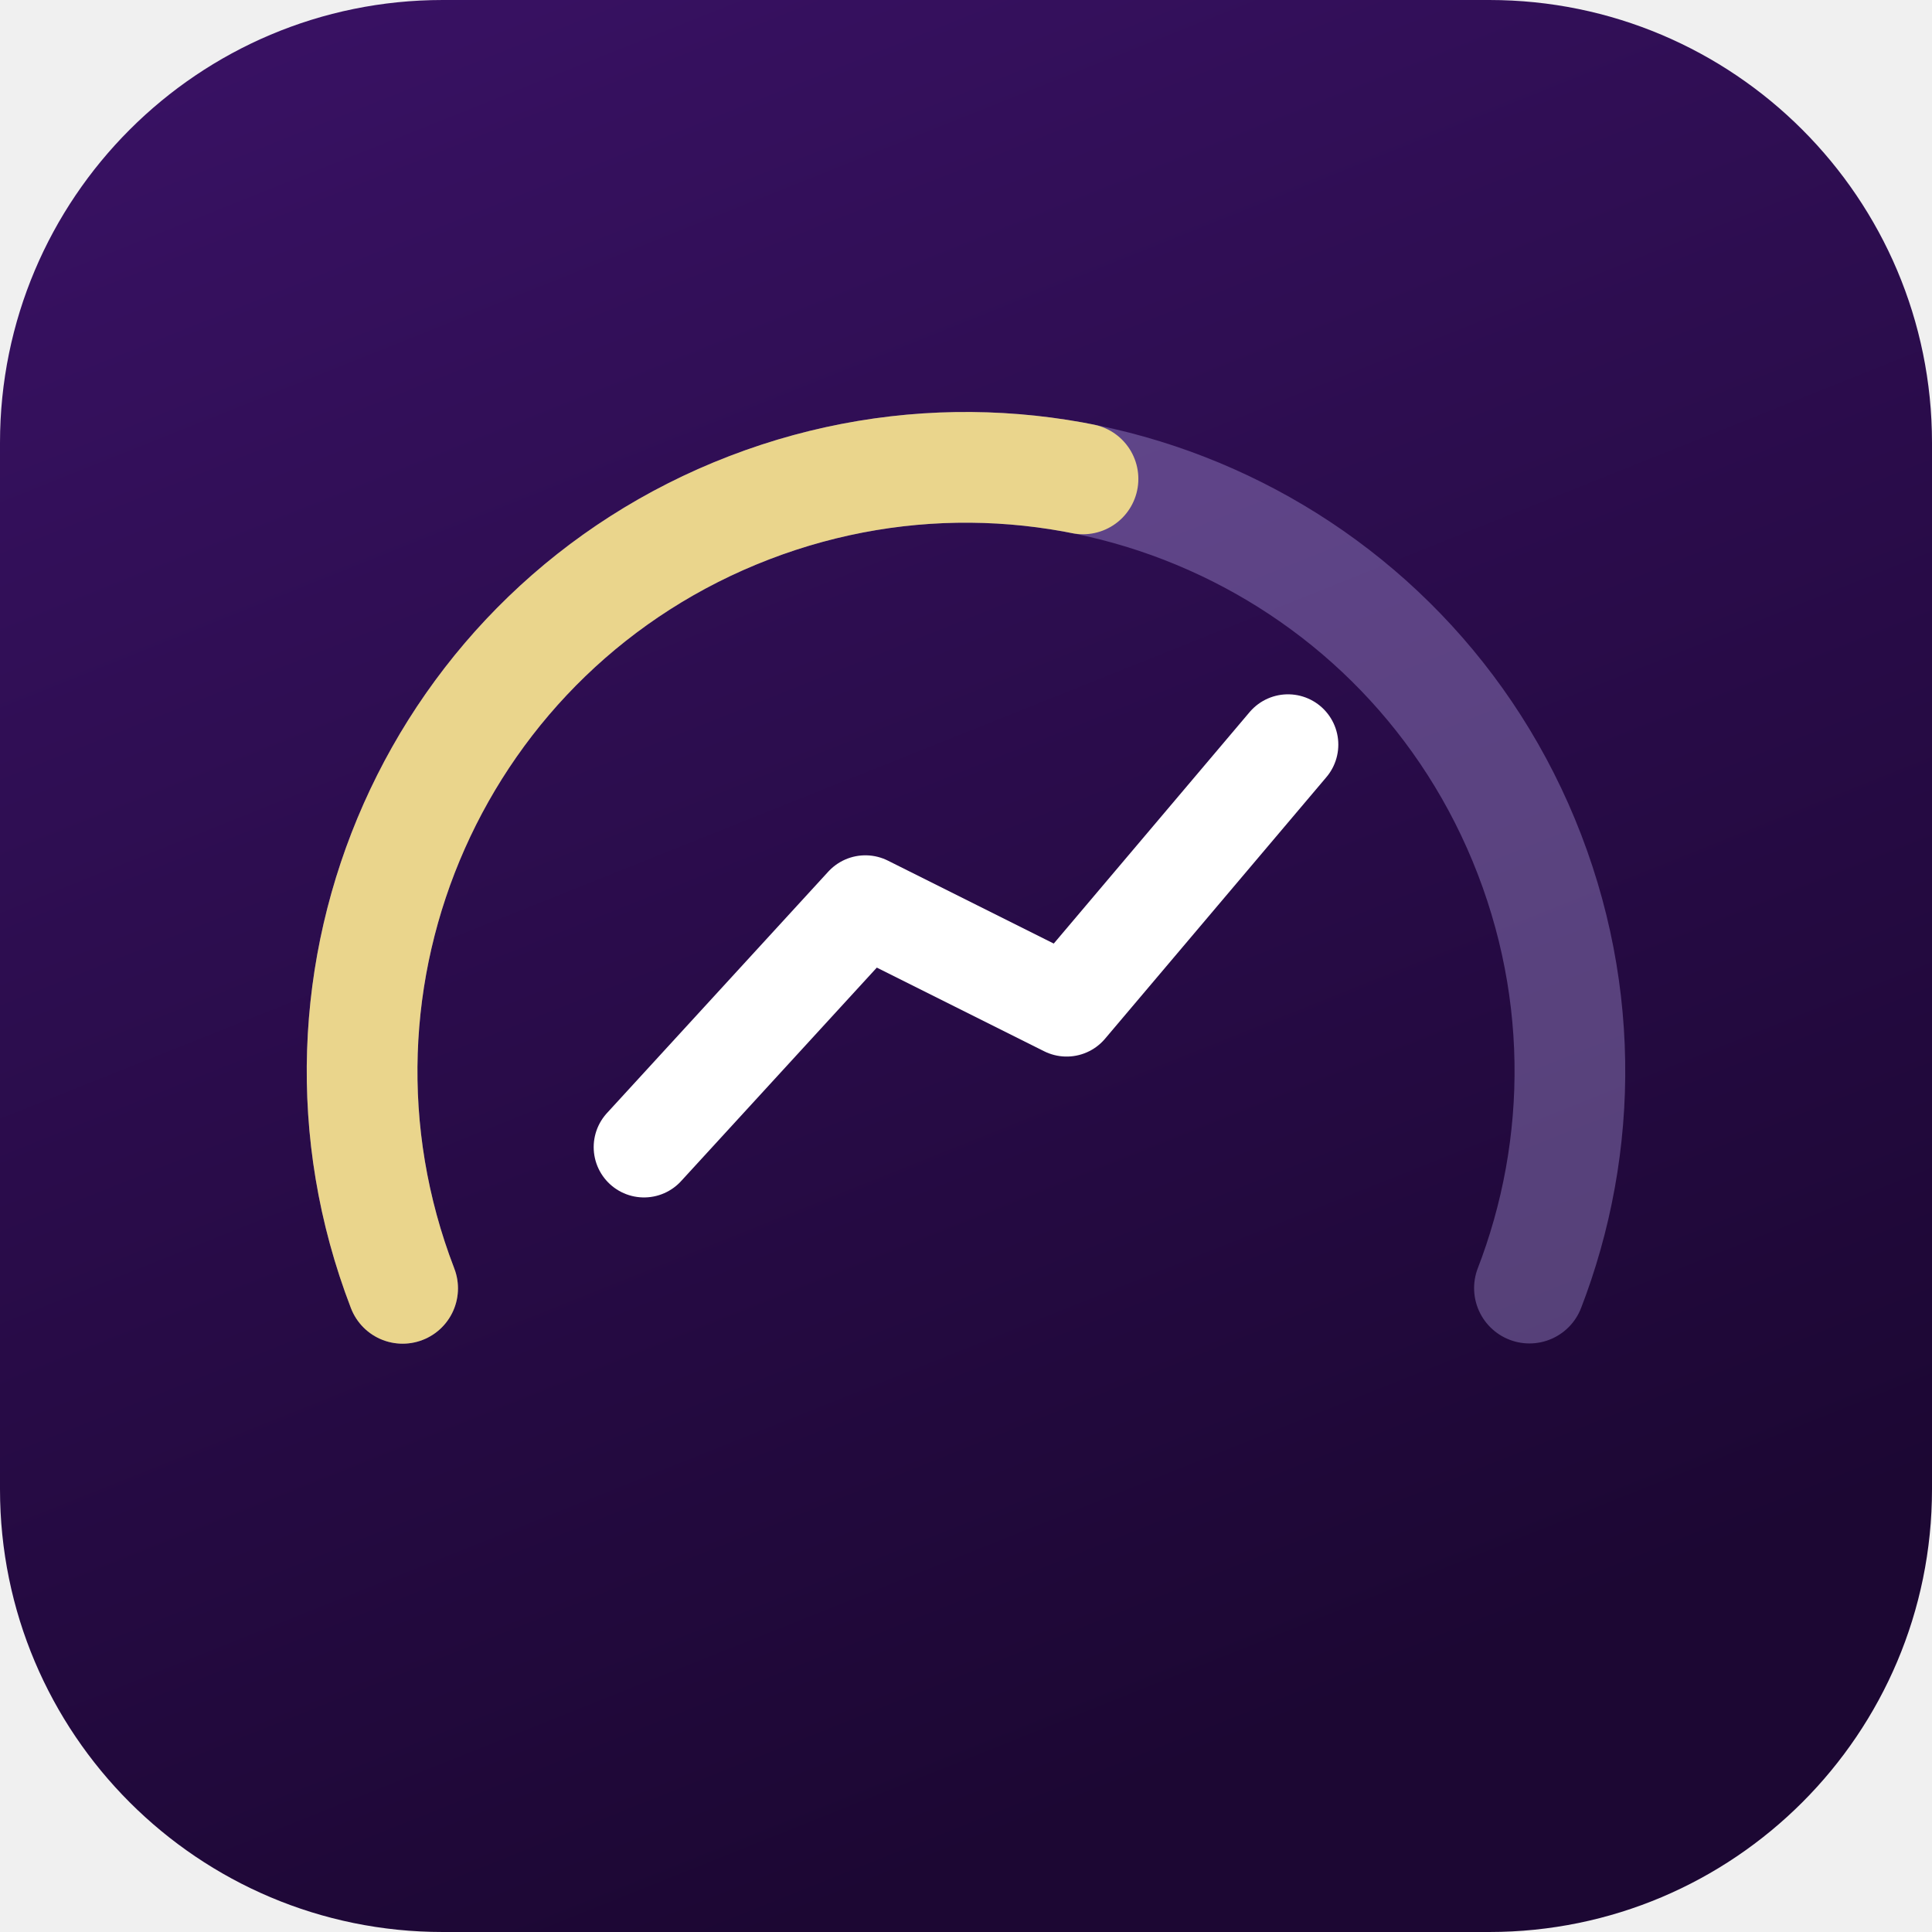
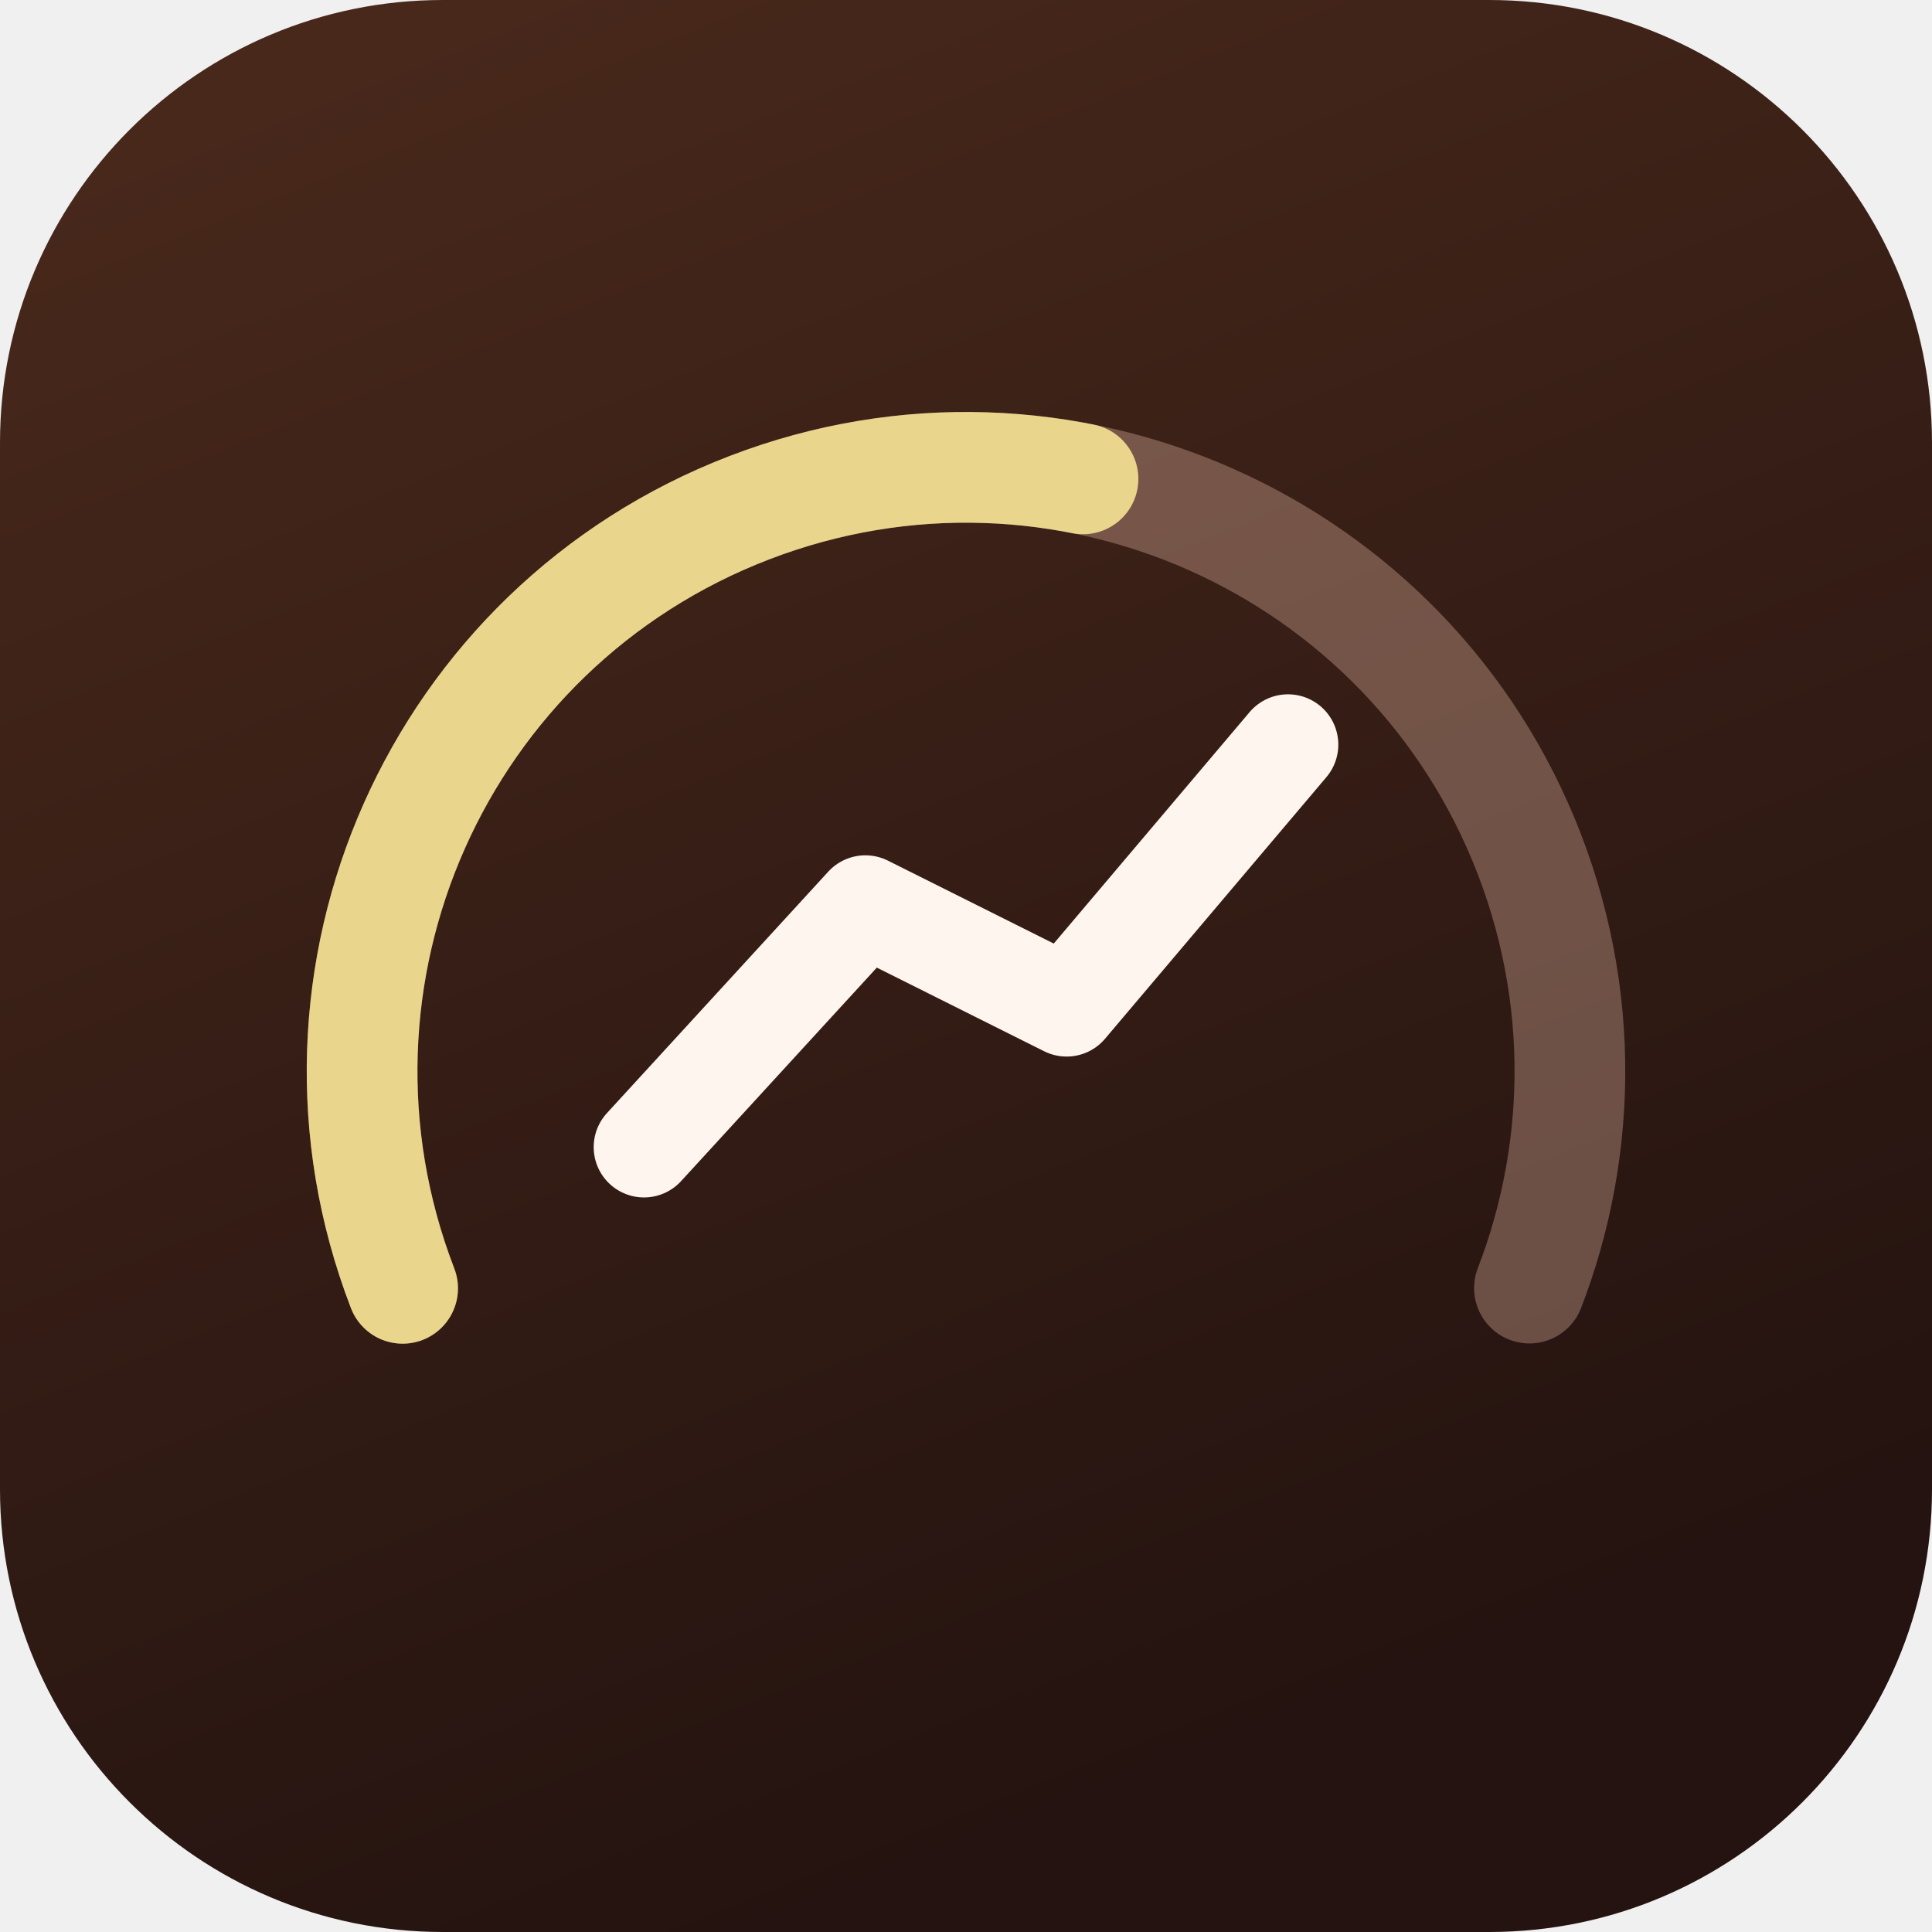
<svg xmlns="http://www.w3.org/2000/svg" viewBox="0 0 192 192" width="192" height="192">
  <defs>
    <linearGradient id="g" x1="0" y1="0" x2=".4" y2="1">
-       <stop offset="0" stop-color="#3a1266" />
-       <stop offset="1" stop-color="#1c0733" />
+       <stop offset="0" stop-color="#4b2a1c" />
+       <stop offset="1" stop-color="#241310" />
    </linearGradient>
  </defs>
  <rect width="192" height="192" rx="44" fill="url(#g)" />
  <g transform="rotate(158.96 96 106.46)" fill="none" stroke-width="11" stroke-linecap="round">
-     <circle cx="96" cy="106.46" r="60" stroke="rgba(200,184,255,.32)" stroke-dasharray="232.6 144.4" />
+     <circle cx="96" cy="106.46" r="60" stroke="rgba(247,200,178,.32)" stroke-dasharray="232.6 144.4" />
    <circle cx="96" cy="106.46" r="60" stroke="#ead58c" stroke-dasharray="128 249" />
  </g>
-   <path d="M64 114 L86 90 L106 100 L128 74" fill="none" stroke="#fff" stroke-width="10" stroke-linecap="round" stroke-linejoin="round" />
+   <path d="M64 114 L86 90 L106 100 L128 74" fill="none" stroke="#fff5ef" stroke-width="10" stroke-linecap="round" stroke-linejoin="round" />
</svg>
